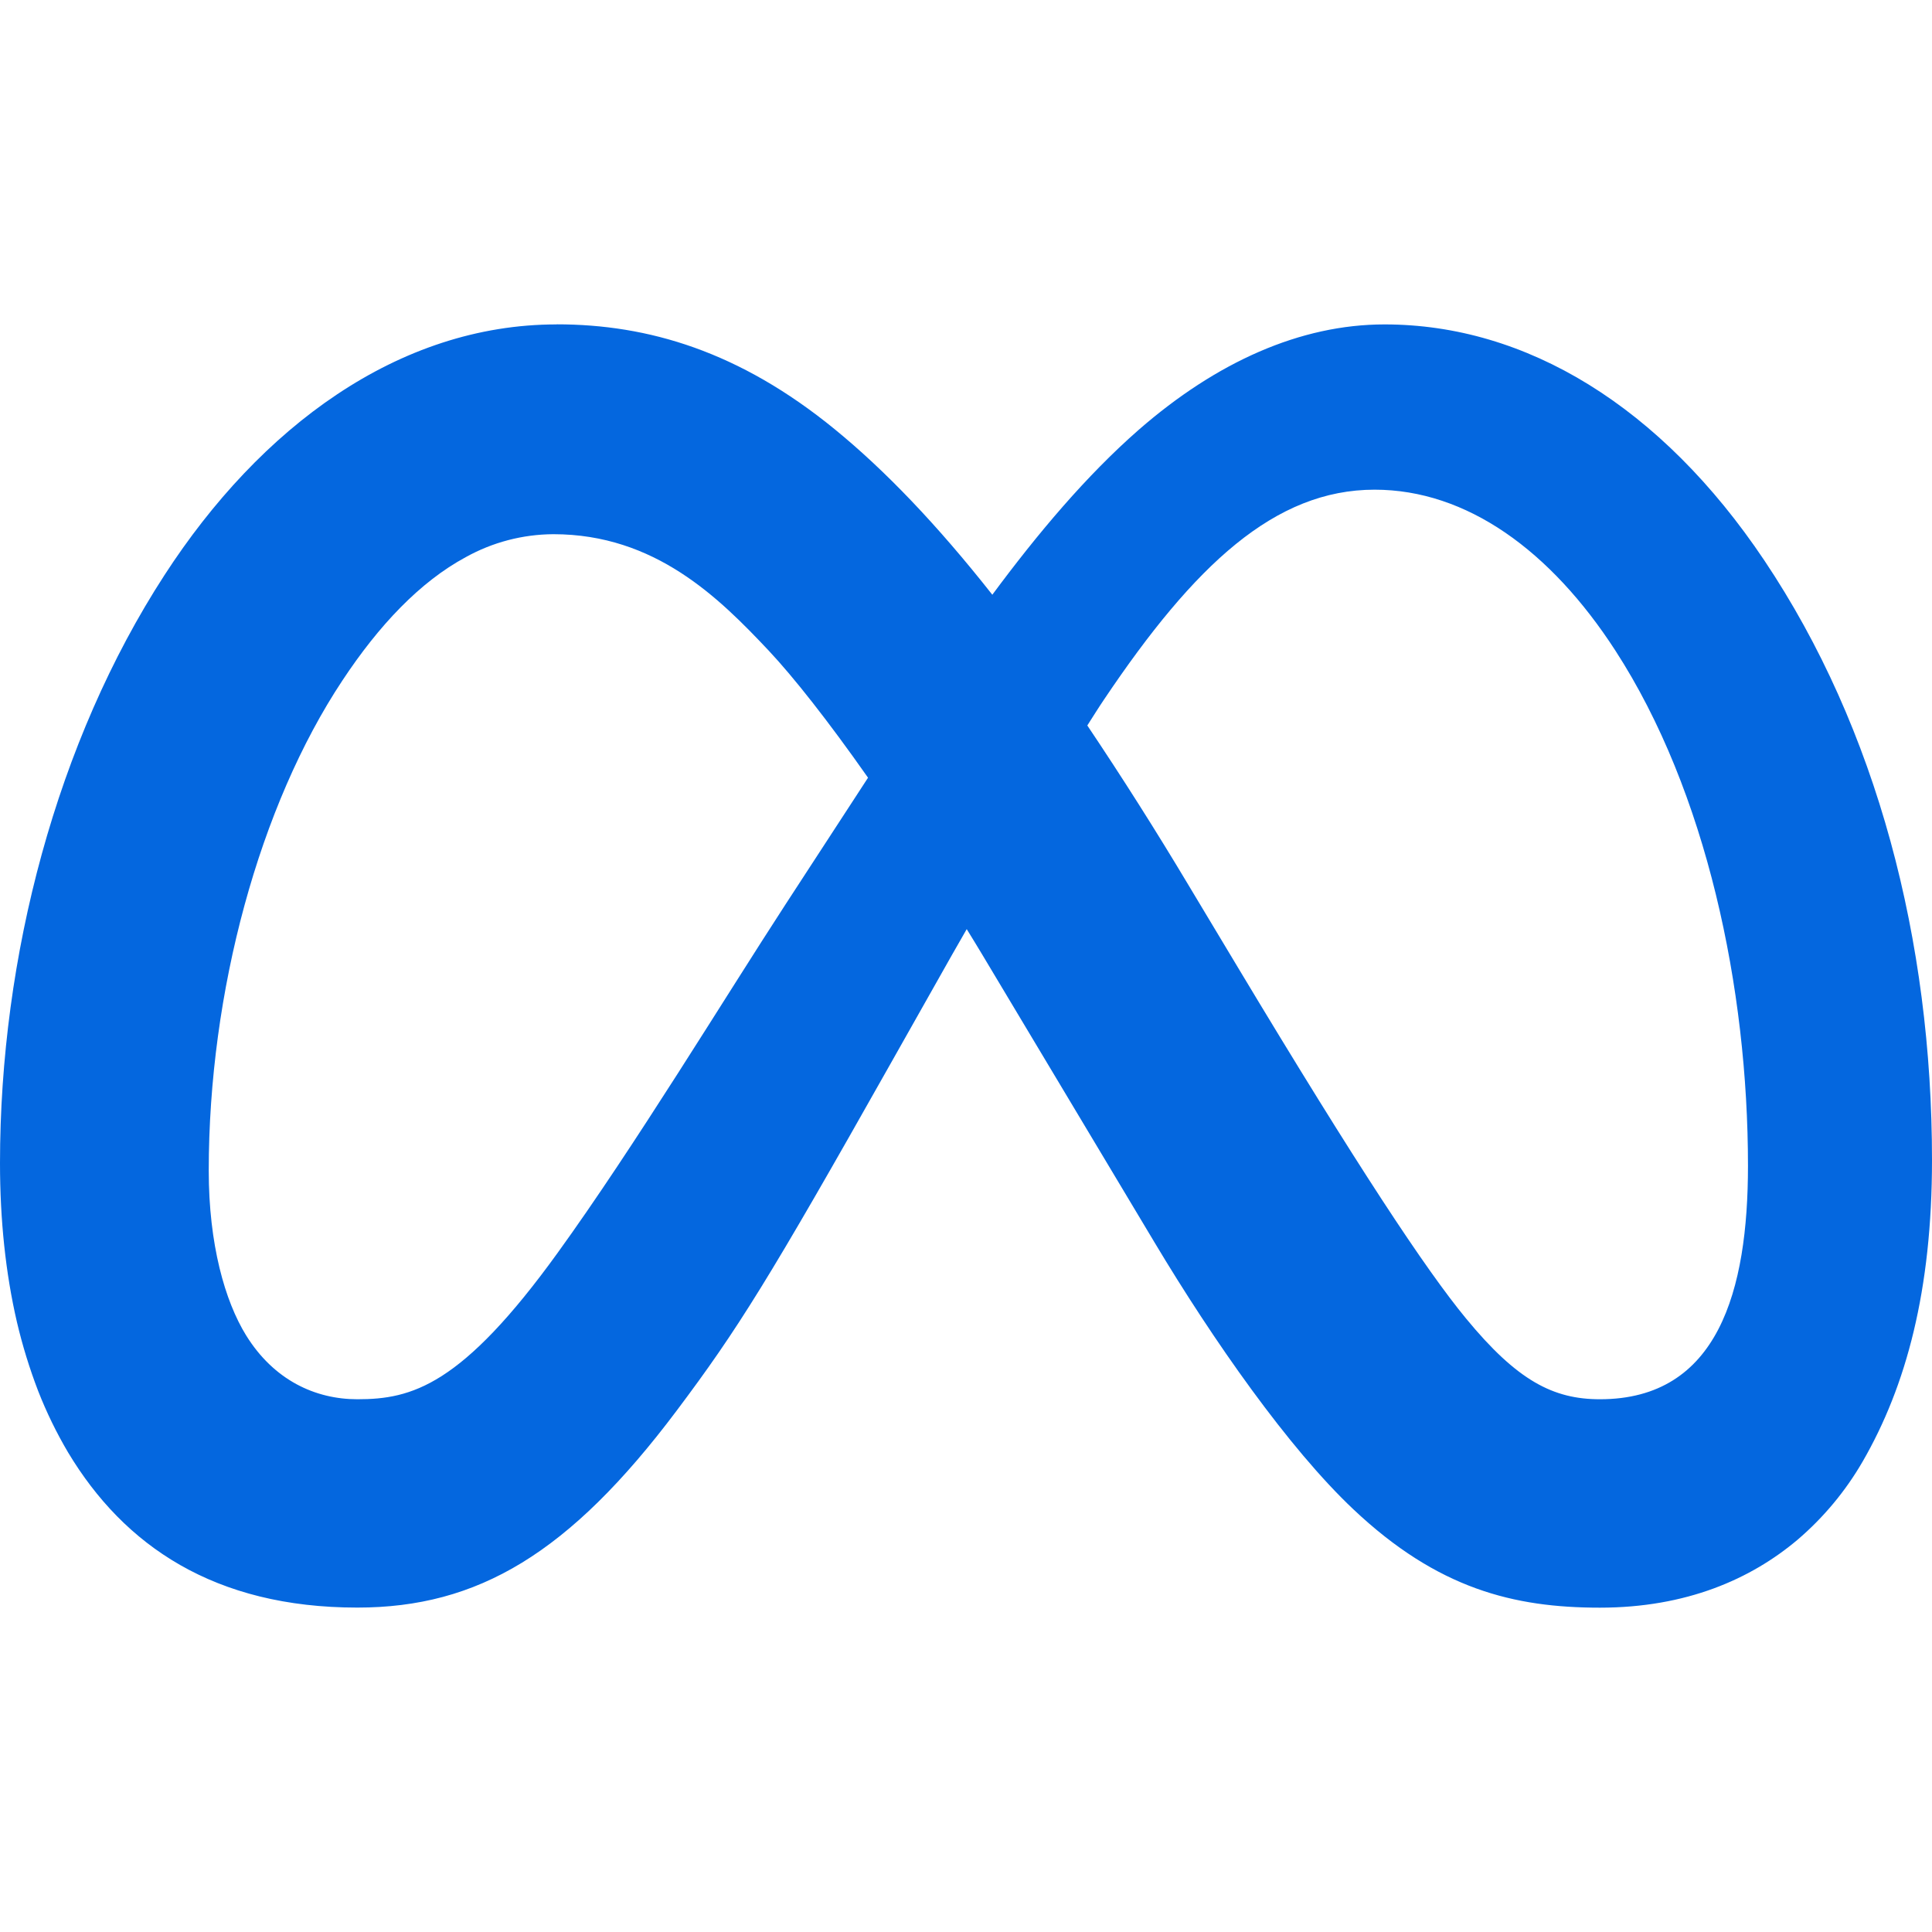
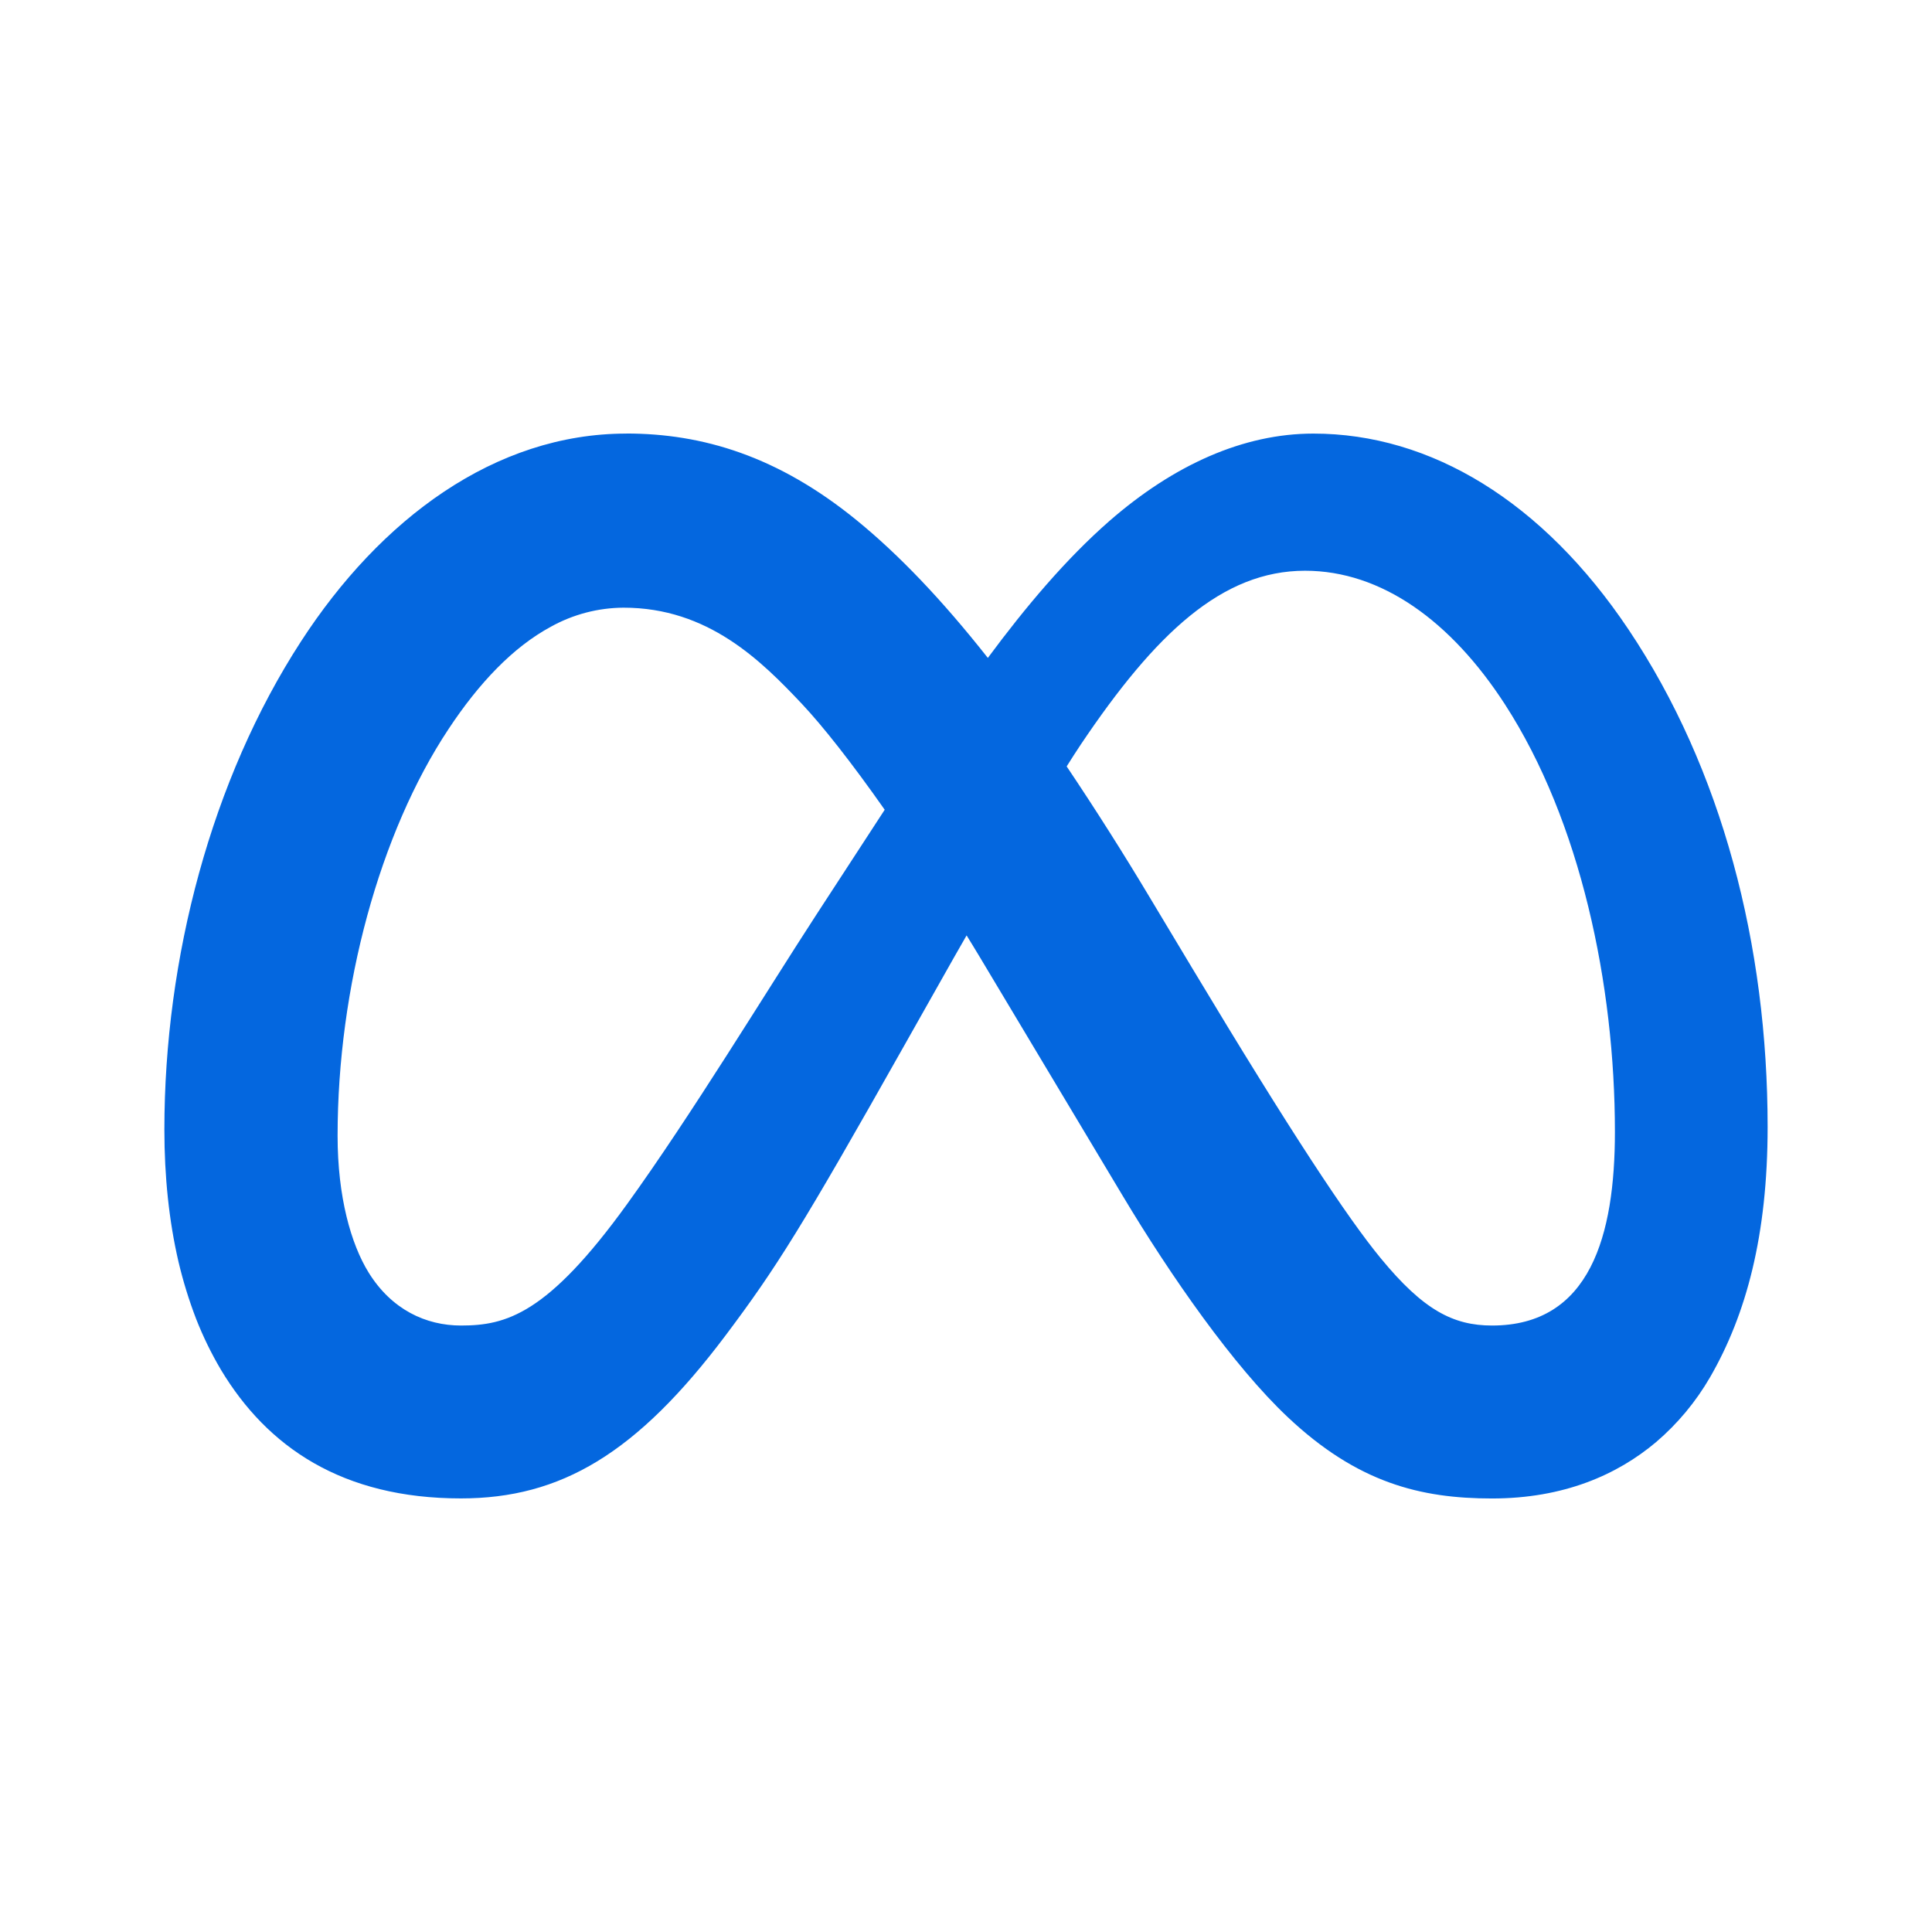
- <svg xmlns="http://www.w3.org/2000/svg" fill="#0467DF" role="img" viewBox="0 0 24 24">
-   <path d="M6.915 4.03c-1.968 0-3.683 1.28-4.871 3.113C.704 9.208 0 11.883 0 14.449c0 .706.07 1.369.21 1.973a6.624 6.624 0 0 0 .265.86 5.297 5.297 0 0 0 .371.761c.696 1.159 1.818 1.927 3.593 1.927 1.497 0 2.633-.671 3.965-2.444.76-1.012 1.144-1.626 2.663-4.32l.756-1.339.186-.325c.061.1.121.196.183.3l2.152 3.595c.724 1.21 1.665 2.556 2.47 3.314 1.046.987 1.992 1.22 3.06 1.22 1.075 0 1.876-.355 2.455-.843a3.743 3.743 0 0 0 .81-.973c.542-.939.861-2.127.861-3.745 0-2.72-.681-5.357-2.084-7.45-1.282-1.912-2.957-2.93-4.716-2.93-1.047 0-2.088.467-3.053 1.308-.652.57-1.257 1.29-1.82 2.05-.69-.875-1.335-1.547-1.958-2.056-1.182-.966-2.315-1.303-3.454-1.303zm10.16 2.053c1.147 0 2.188.758 2.992 1.999 1.132 1.748 1.647 4.195 1.647 6.4 0 1.548-.368 2.9-1.839 2.9-.58 0-1.027-.23-1.664-1.004-.496-.601-1.343-1.878-2.832-4.358l-.617-1.028a44.908 44.908 0 0 0-1.255-1.98c.07-.109.141-.224.211-.327 1.12-1.667 2.118-2.602 3.358-2.602zm-10.201.553c1.265 0 2.058.791 2.675 1.446.307.327.737.871 1.234 1.579l-1.02 1.566c-.757 1.163-1.882 3.017-2.837 4.338-1.191 1.649-1.81 1.817-2.486 1.817-.524 0-1.038-.237-1.383-.794-.263-.426-.464-1.13-.464-2.046 0-2.221.63-4.535 1.66-6.088.454-.687.964-1.226 1.533-1.533a2.264 2.264 0 0 1 1.088-.285z" />
+ <svg xmlns="http://www.w3.org/2000/svg" fill="#0467DF" role="img" viewBox="0 0 100 100">
+   <g transform="translate(8.508104 8.508104) scale(3.457658)">
+     <path d="M6.915 4.03c-1.968 0-3.683 1.28-4.871 3.113C.704 9.208 0 11.883 0 14.449c0 .706.07 1.369.21 1.973a6.624 6.624 0 0 0 .265.86 5.297 5.297 0 0 0 .371.761c.696 1.159 1.818 1.927 3.593 1.927 1.497 0 2.633-.671 3.965-2.444.76-1.012 1.144-1.626 2.663-4.32l.756-1.339.186-.325c.061.1.121.196.183.3l2.152 3.595c.724 1.21 1.665 2.556 2.47 3.314 1.046.987 1.992 1.22 3.06 1.22 1.075 0 1.876-.355 2.455-.843a3.743 3.743 0 0 0 .81-.973c.542-.939.861-2.127.861-3.745 0-2.72-.681-5.357-2.084-7.45-1.282-1.912-2.957-2.93-4.716-2.93-1.047 0-2.088.467-3.053 1.308-.652.57-1.257 1.29-1.82 2.05-.69-.875-1.335-1.547-1.958-2.056-1.182-.966-2.315-1.303-3.454-1.303zm10.16 2.053c1.147 0 2.188.758 2.992 1.999 1.132 1.748 1.647 4.195 1.647 6.4 0 1.548-.368 2.9-1.839 2.9-.58 0-1.027-.23-1.664-1.004-.496-.601-1.343-1.878-2.832-4.358l-.617-1.028a44.908 44.908 0 0 0-1.255-1.98c.07-.109.141-.224.211-.327 1.12-1.667 2.118-2.602 3.358-2.602zm-10.201.553c1.265 0 2.058.791 2.675 1.446.307.327.737.871 1.234 1.579l-1.02 1.566c-.757 1.163-1.882 3.017-2.837 4.338-1.191 1.649-1.81 1.817-2.486 1.817-.524 0-1.038-.237-1.383-.794-.263-.426-.464-1.13-.464-2.046 0-2.221.63-4.535 1.66-6.088.454-.687.964-1.226 1.533-1.533a2.264 2.264 0 0 1 1.088-.285z" />
+   </g>
</svg>
